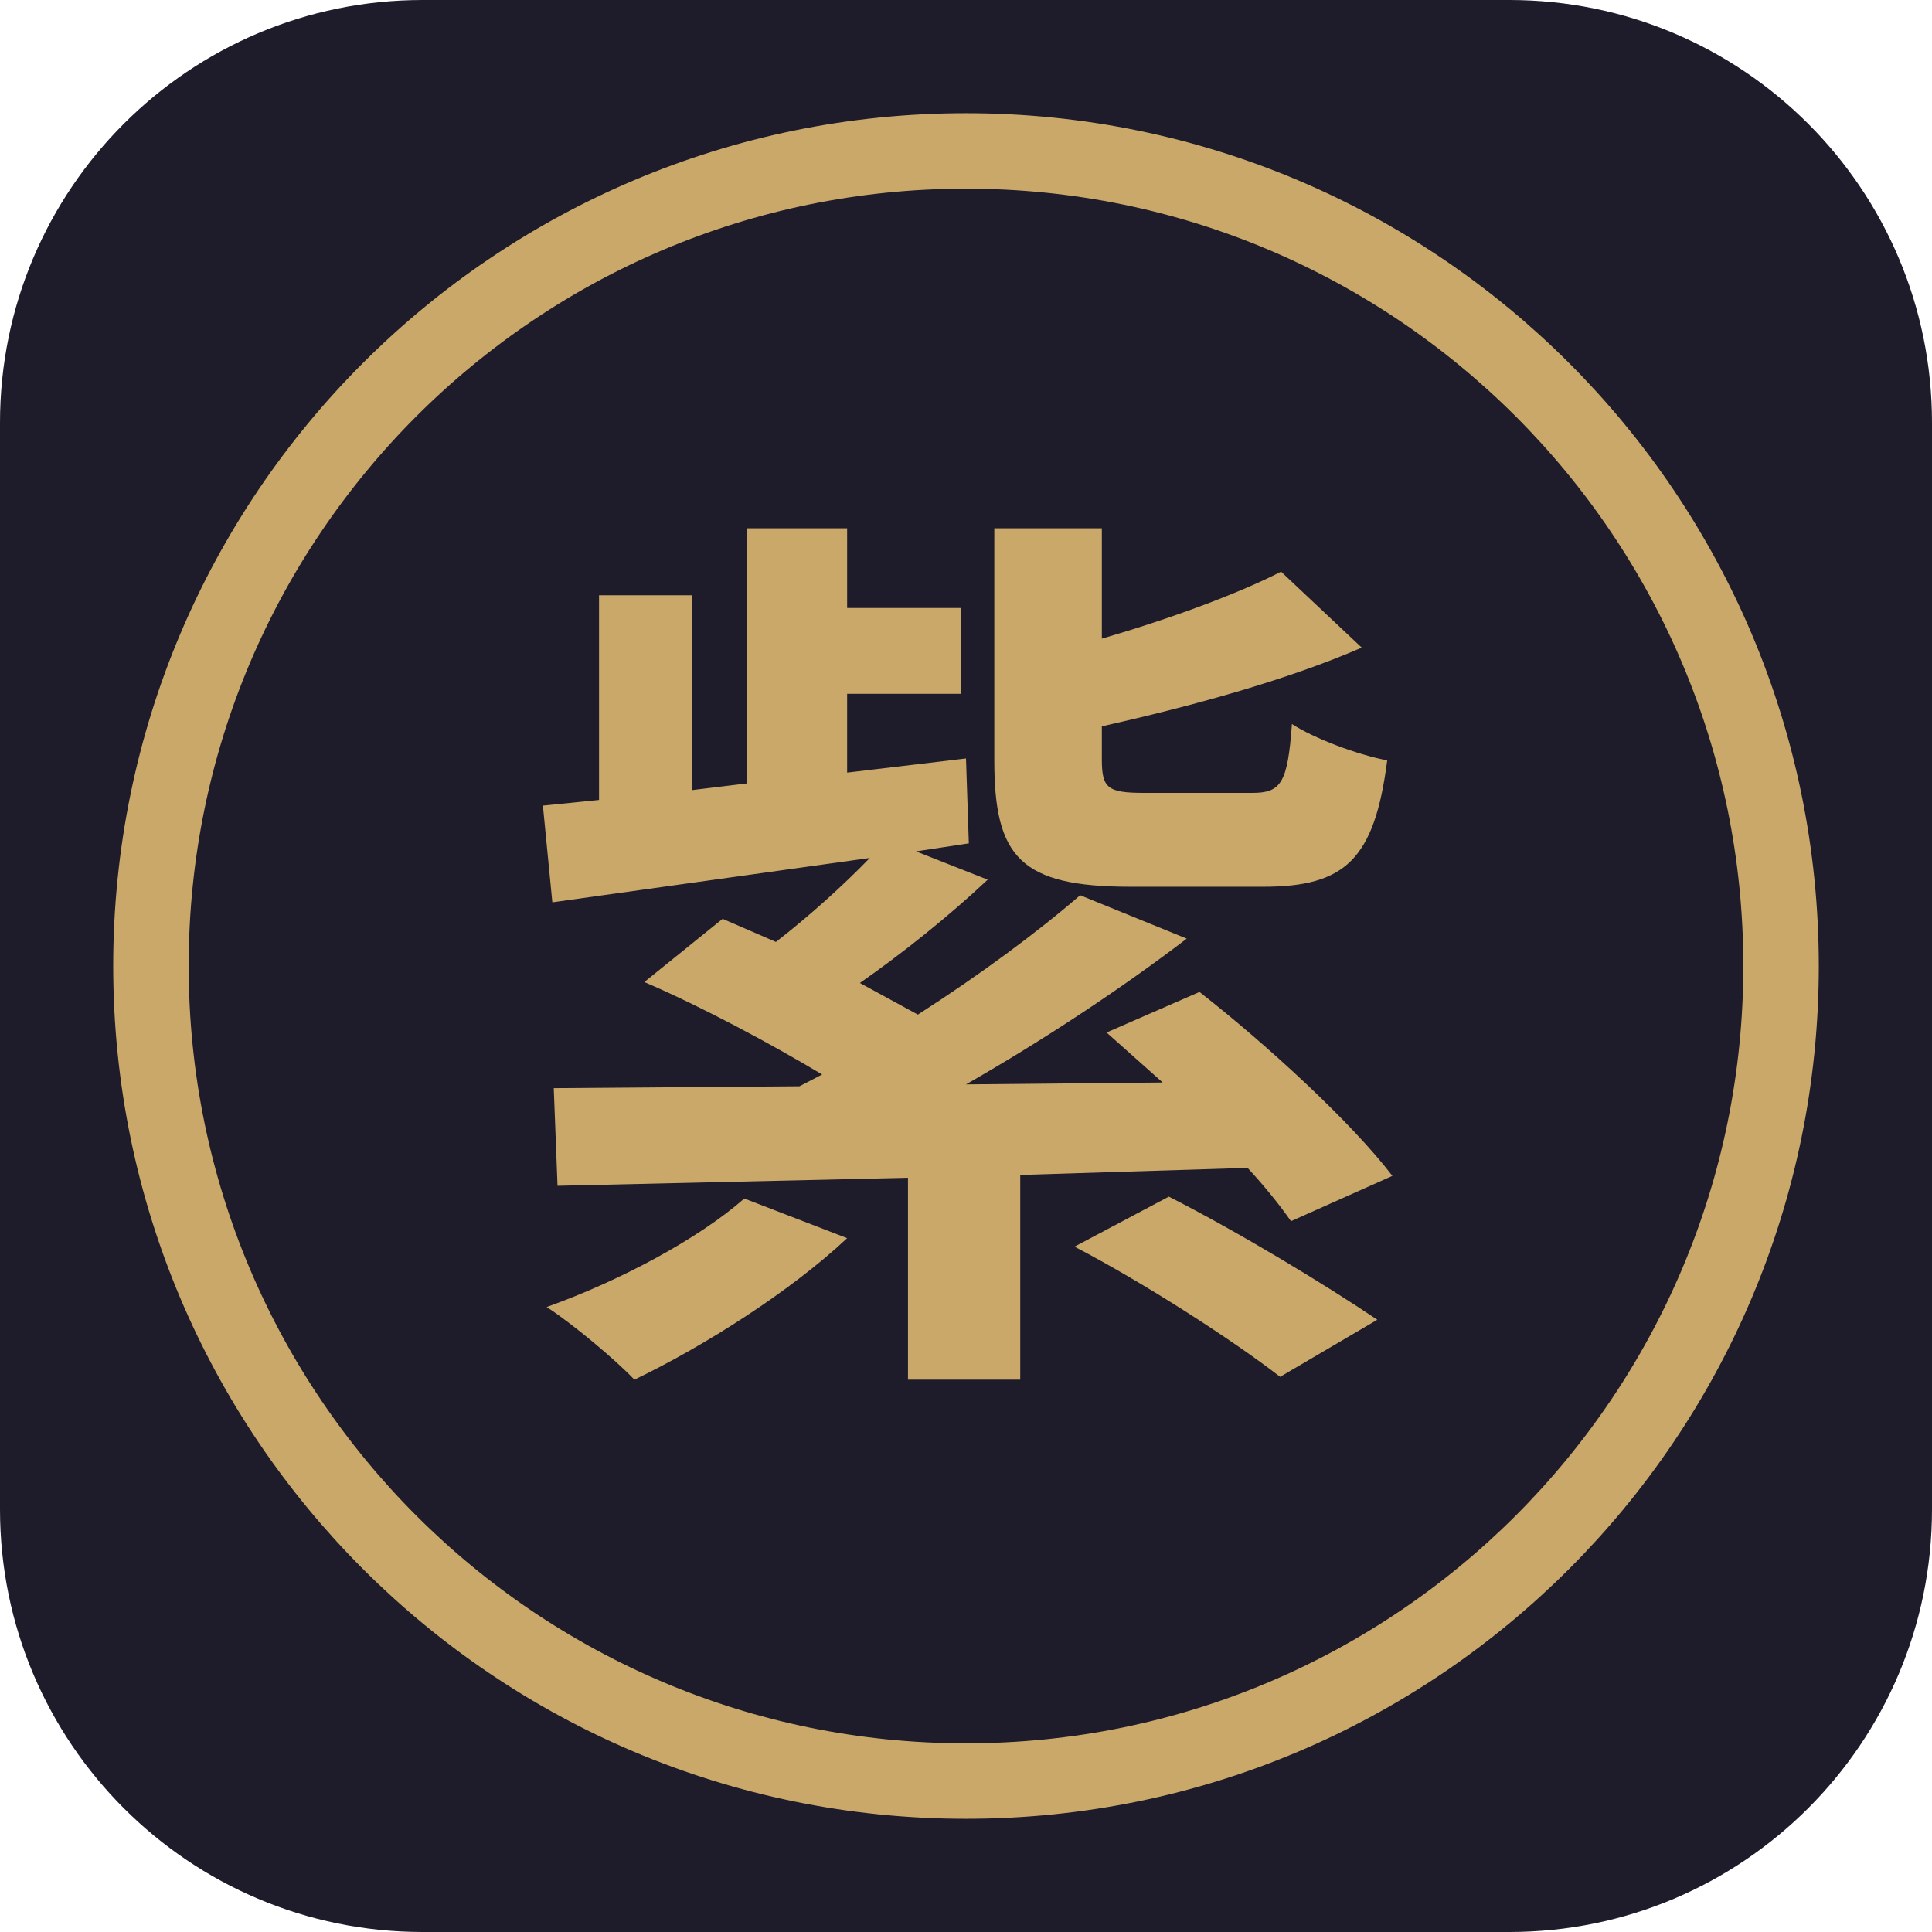
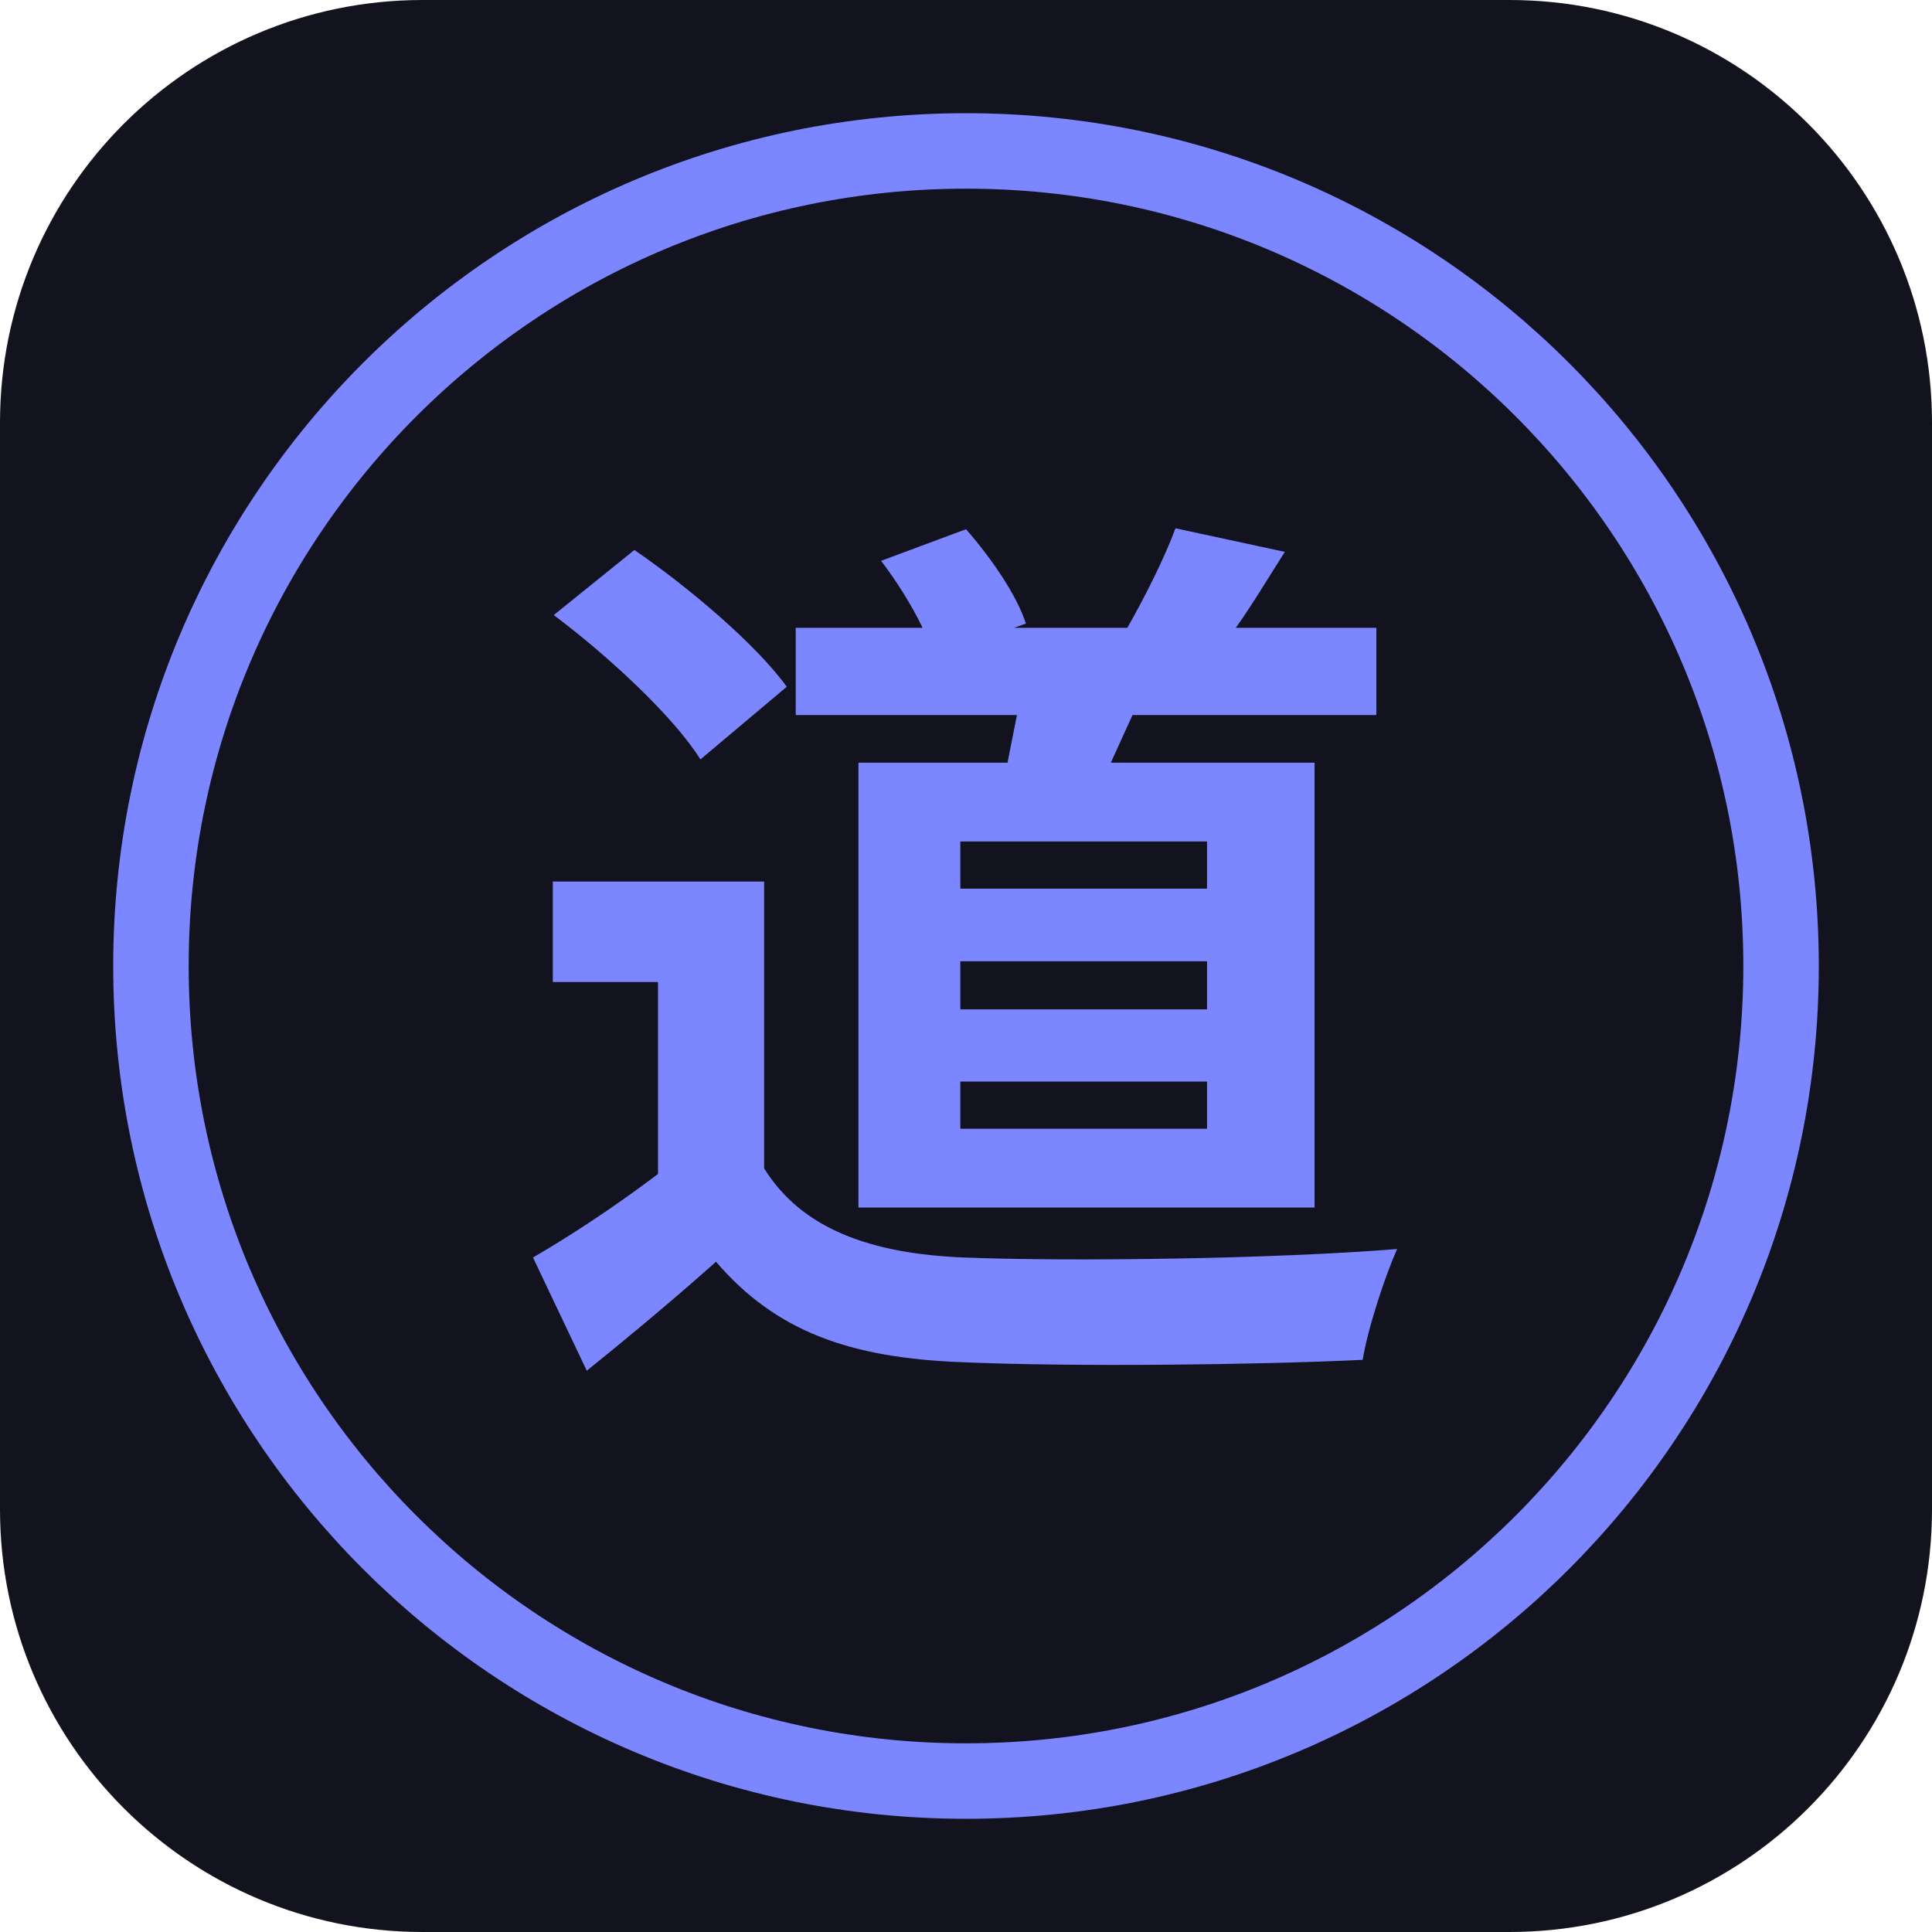
<svg xmlns="http://www.w3.org/2000/svg" viewBox="0 0 64 64">
-   <rect width="64" height="64" rx="14" fill="#1e1b2a" />
-   <circle cx="32" cy="32" r="27" fill="none" stroke="#c9a86a" stroke-width="2.5" />
-   <text x="32" y="43" font-family="PingFang TC, Noto Sans TC, sans-serif" font-size="30" font-weight="700" fill="#c9a86a" text-anchor="middle">紫</text>
+   <rect width="64" height="64" rx="14" fill="#12131f" />
+   <circle cx="32" cy="32" r="27" fill="none" stroke="#7c86ff" stroke-width="2.5" />
+   <text x="32" y="43" font-family="Hiragino Mincho ProN, Noto Serif JP, serif" font-size="30" font-weight="700" fill="#7c86ff" text-anchor="middle">道</text>
</svg>
